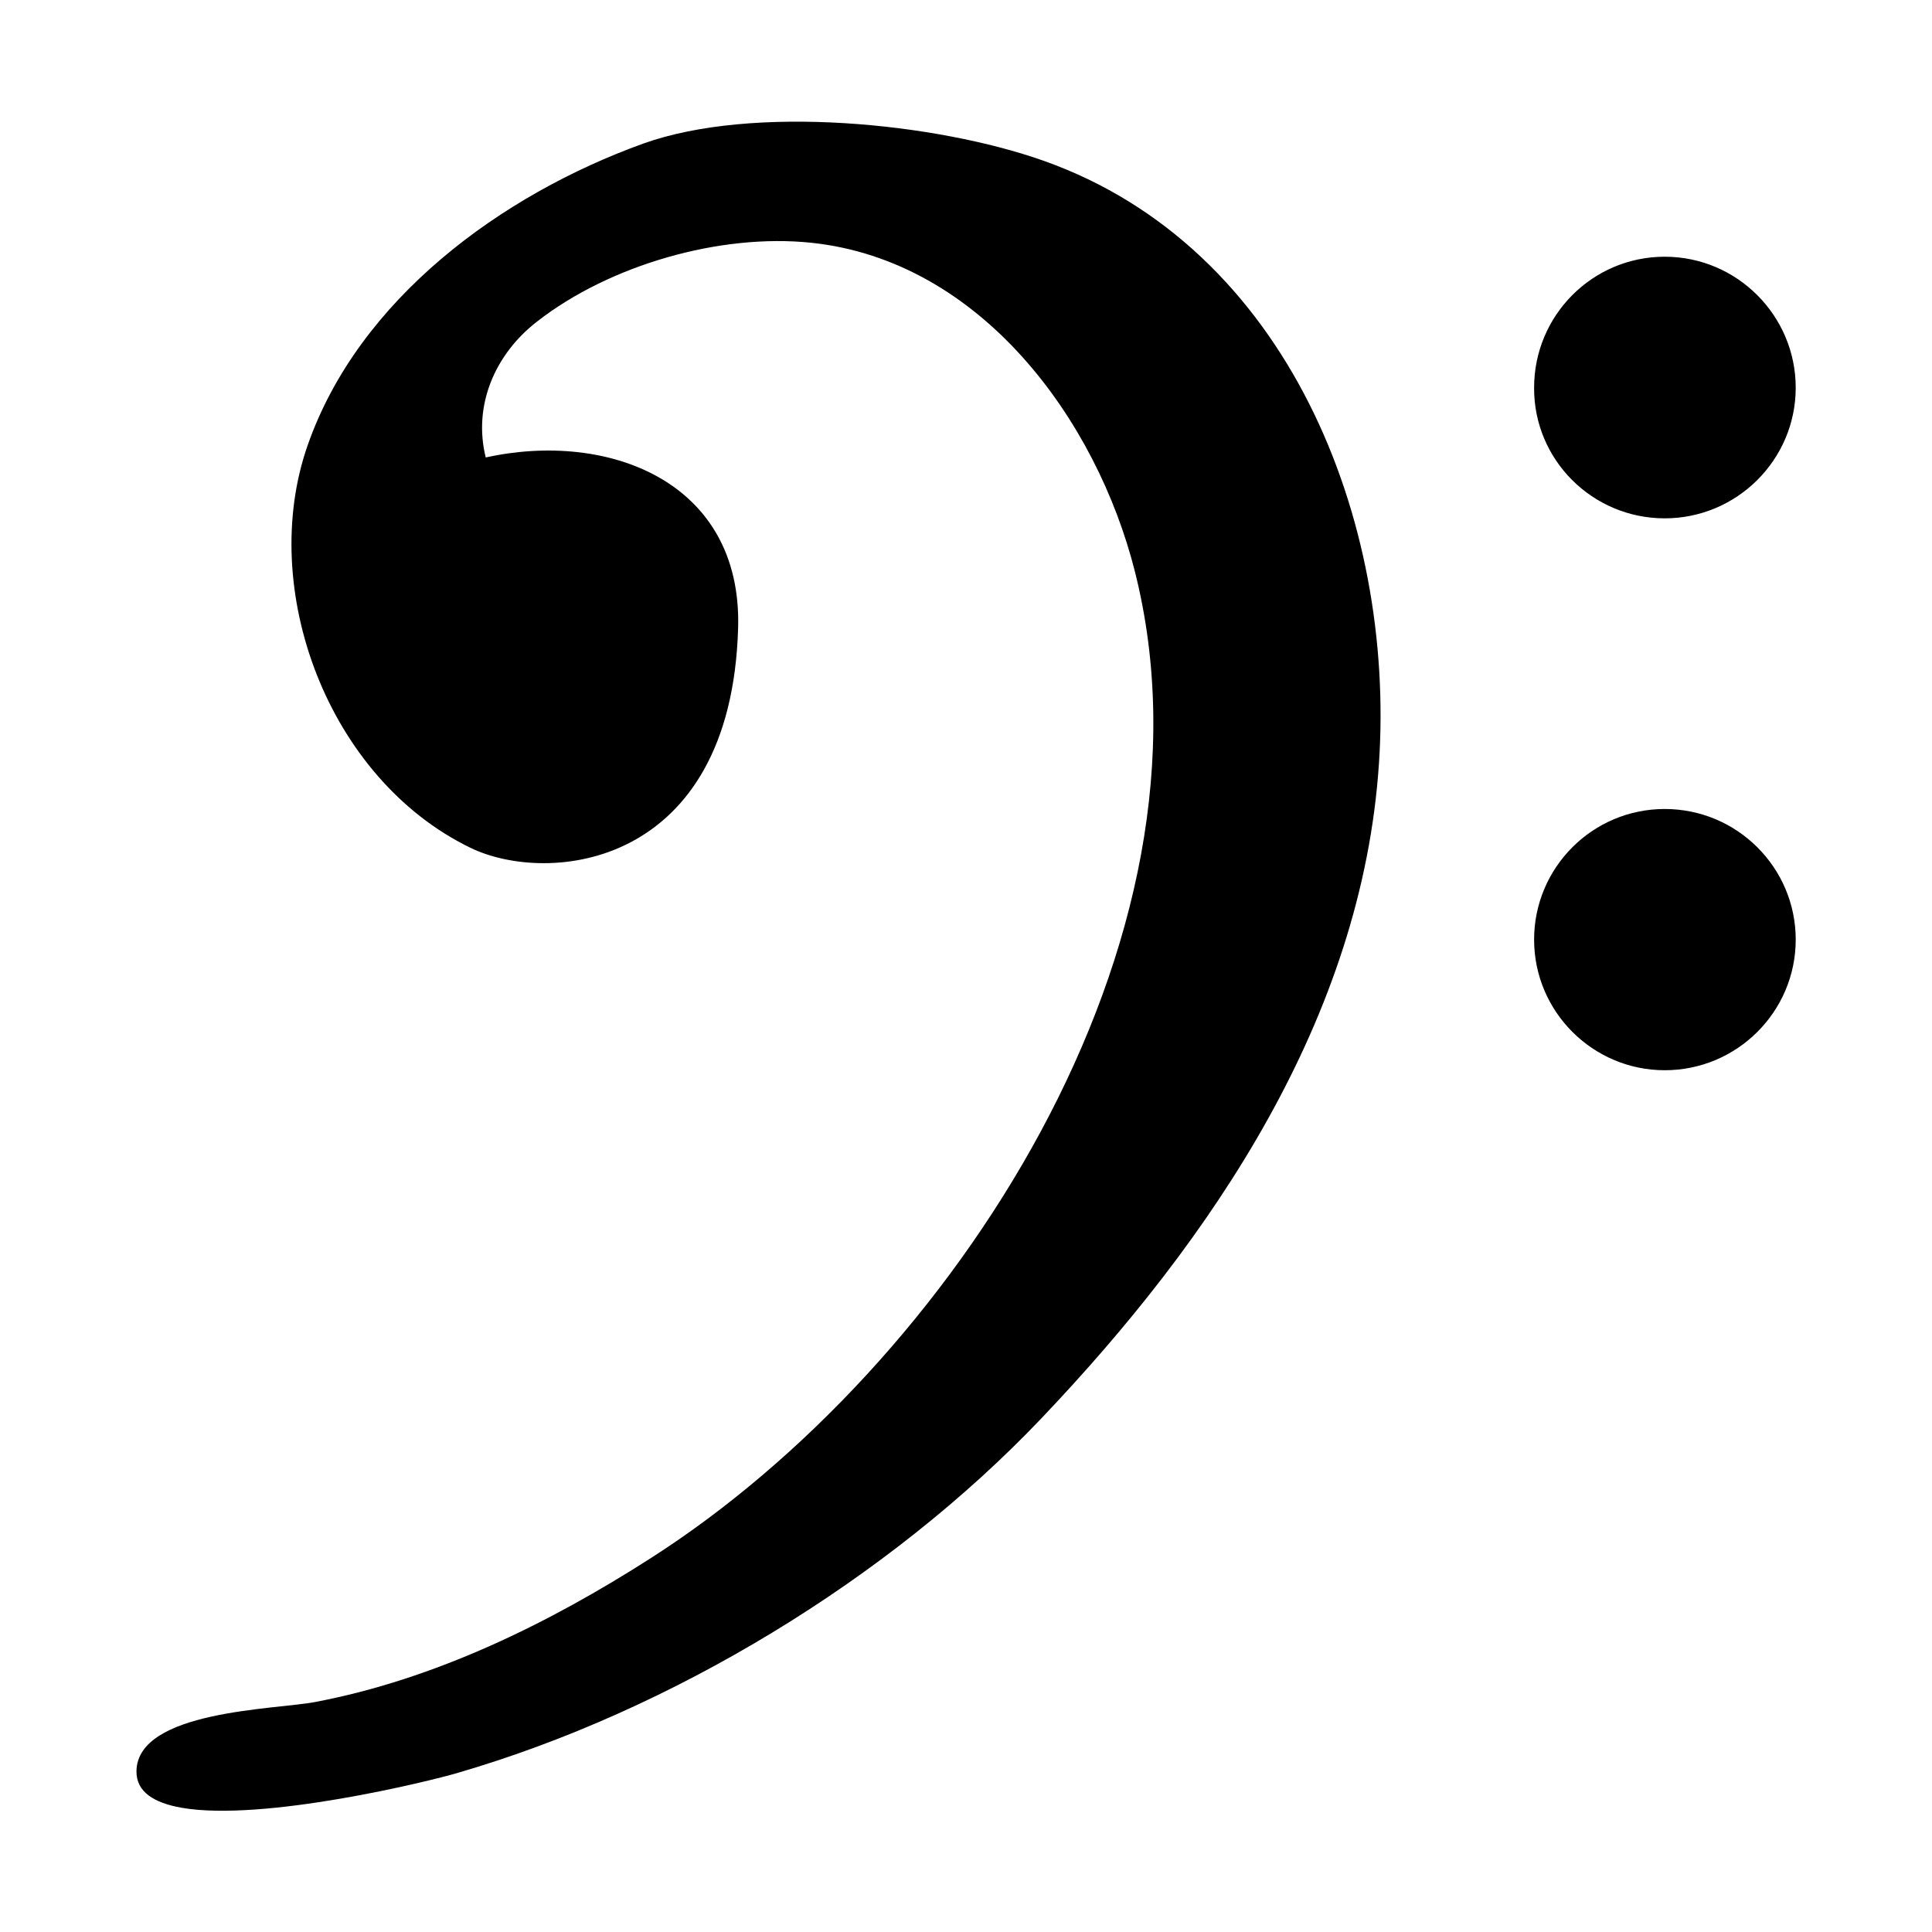
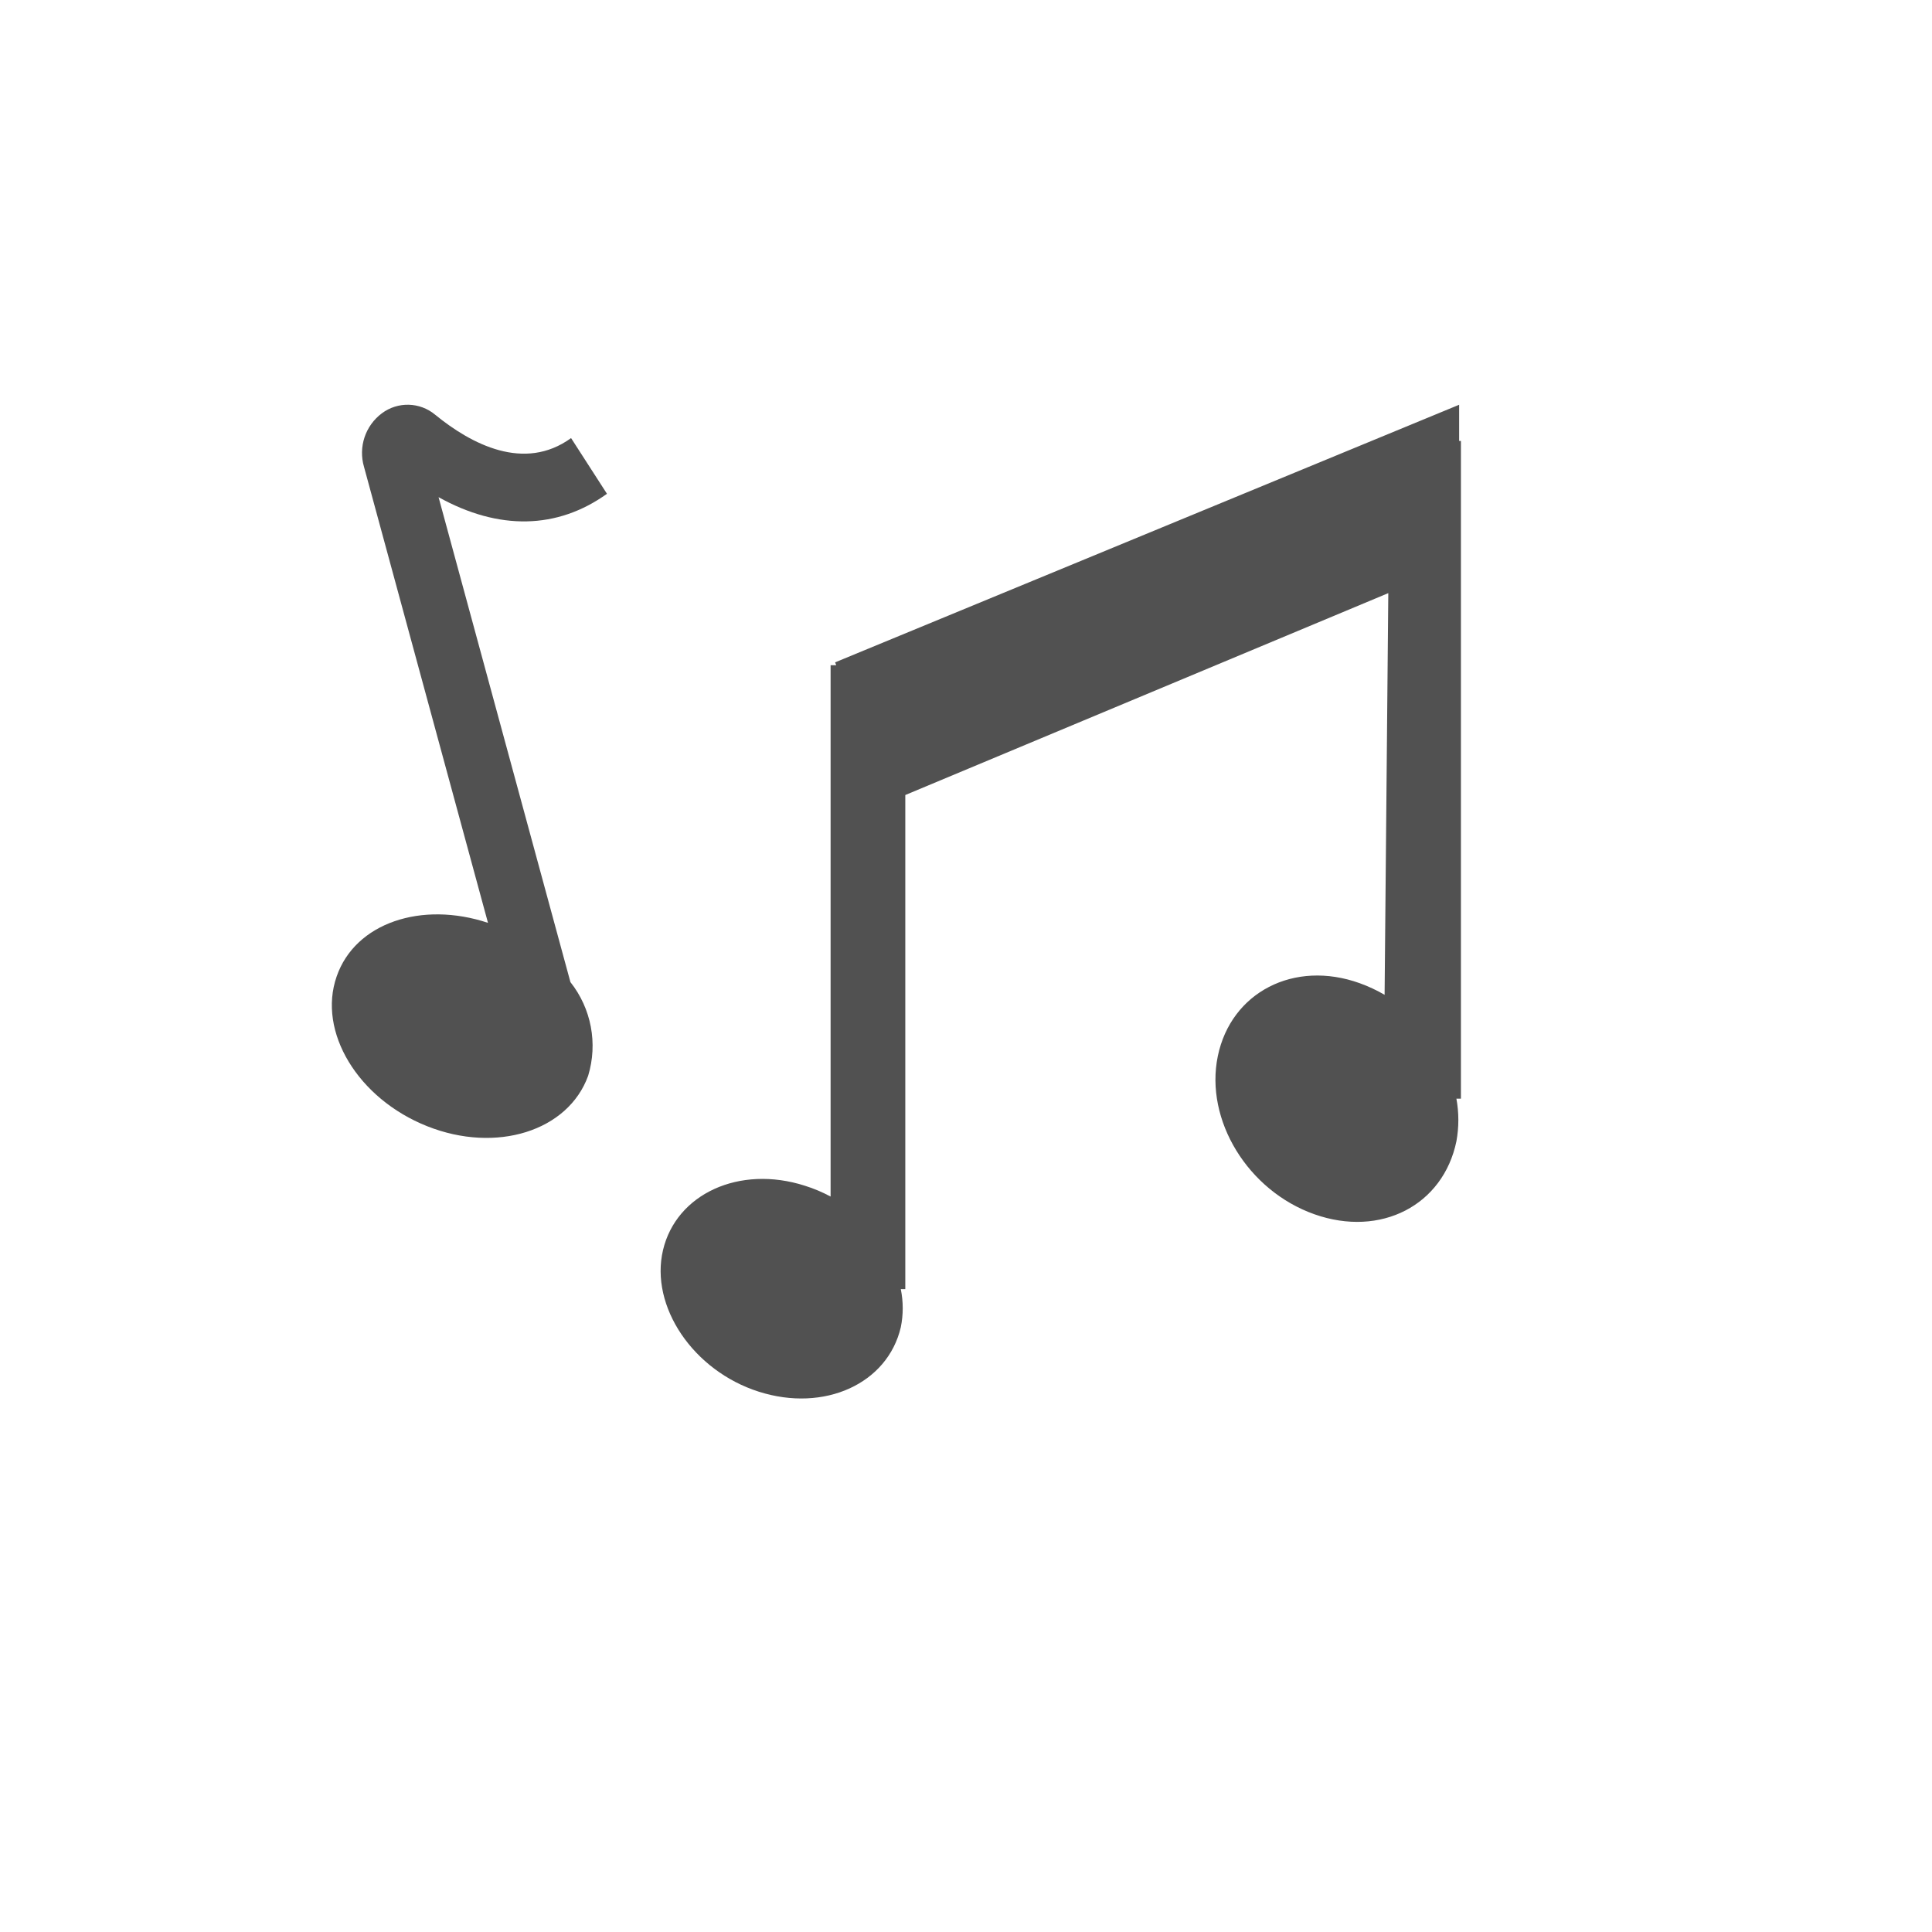
- <svg xmlns="http://www.w3.org/2000/svg" t="1641283938364" class="icon" viewBox="0 0 1024 1024" version="1.1" p-id="14970" width="48" height="48">
-   <path d="M553.16 85.217c-56.944-20.18-154.05-29.971-212.293-9.091-75.027 27.074-150.753 82.32-177.826 159.944-26.574 75.926 10.59 176.428 86.116 213.192 41.26 20.18 138.465 10.989 142.061-116.486 2.198-77.624-68.933-104.598-133.769-90.312-6.793-27.373 4.695-54.547 27.074-71.93 38.462-30.071 97.105-46.954 145.558-41.859 89.812 9.491 151.152 93.808 171.433 174.23 49.452 196.009-96.706 420.589-256.35 522.789-54.247 34.766-114.488 64.337-178.226 76.425-20.88 3.996-94.208 4.396-94.608 36.664-0.1 10.989 9.291 16.784 23.977 19.381 43.258 7.493 131.172-13.986 146.557-18.582 113.09-32.968 228.077-102.7 308.898-187.617 90.811-95.407 170.234-212.492 179.125-347.461 8.592-128.874-48.353-273.433-177.726-319.288zM882.338 274.732c38.263 0 69.432-31.07 69.432-69.232 0-38.163-31.07-69.432-69.432-69.432-38.263 0-69.232 31.07-69.232 69.432-0.2 38.163 30.87 69.232 69.232 69.232zM882.338 428.781c-38.263 0-69.232 31.07-69.232 69.232 0 38.163 31.07 69.232 69.232 69.232 38.363 0 69.432-31.07 69.432-69.232s-31.07-69.232-69.432-69.232z" p-id="14971" />
+ <svg xmlns="http://www.w3.org/2000/svg" t="1641362007756" class="icon" viewBox="0 0 1024 1024" version="1.1" p-id="15529" width="48" height="48">
+   <path d="M232.448 263.509c31.915 17.749 62.976 17.067 89.259-1.792l-19.029-29.525c-24.832 18.005-52.907 3.243-72.021-12.373a22.784 22.784 0 0 0-28.245-0.768A26.197 26.197 0 0 0 192.939 247.467l65.707 241.664c-35.157-11.691-70.4 0-80.213 28.416-10.24 29.269 11.264 64.768 47.957 79.36s74.752 2.56 85.333-26.709a54.443 54.443 0 0 0-9.387-49.664zM773.376 233.728v-19.2l-330.752 136.533 0.597 1.536h-2.987v281.6a77.824 77.824 0 0 0-13.568-5.717c-34.816-11.179-68.267 4.352-75.264 34.133s15.957 63.915 50.773 75.008 68.267-4.267 75.264-34.133a50.432 50.432 0 0 0 0-20.224h2.389V421.376l256-107.008L733.867 527.275a80.213 80.213 0 0 0-13.141-6.144c-34.816-12.544-68.267 4.779-75.264 38.656s15.957 71.339 51.2 83.797 68.267-4.864 75.264-38.656a62.891 62.891 0 0 0 0-22.613h2.389V233.728z" fill="#515151" p-id="15530" />
</svg>
